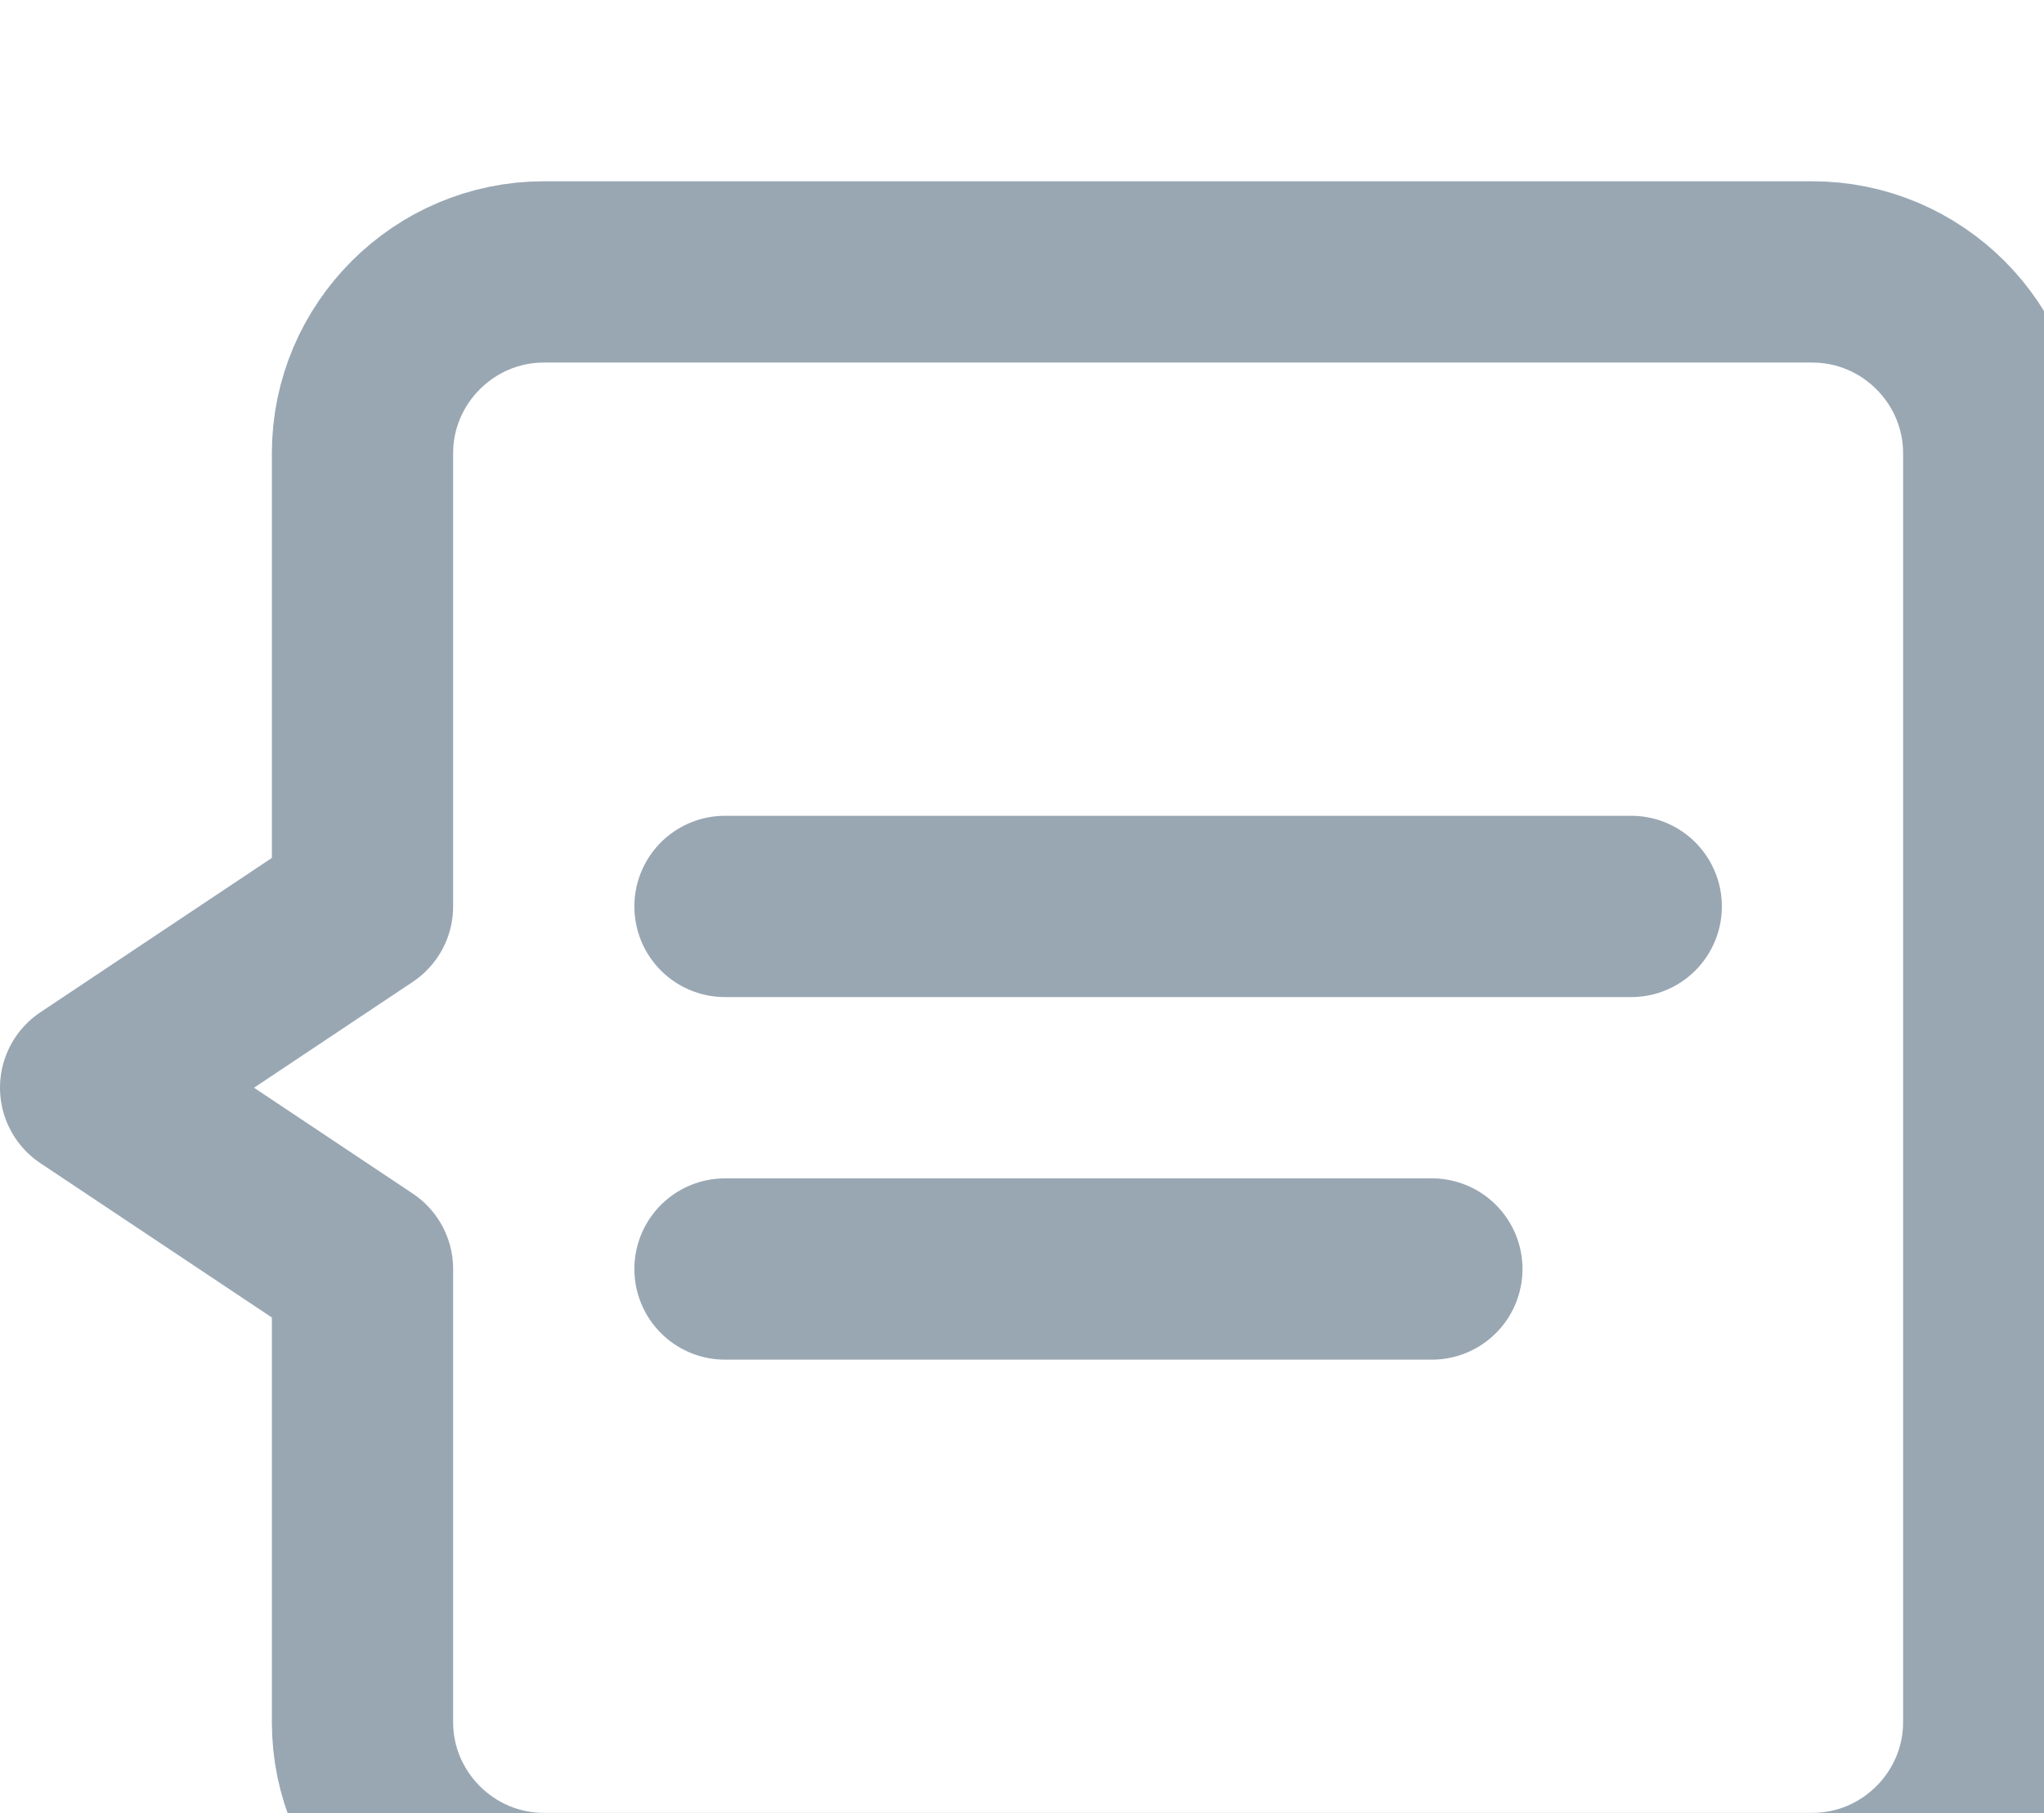
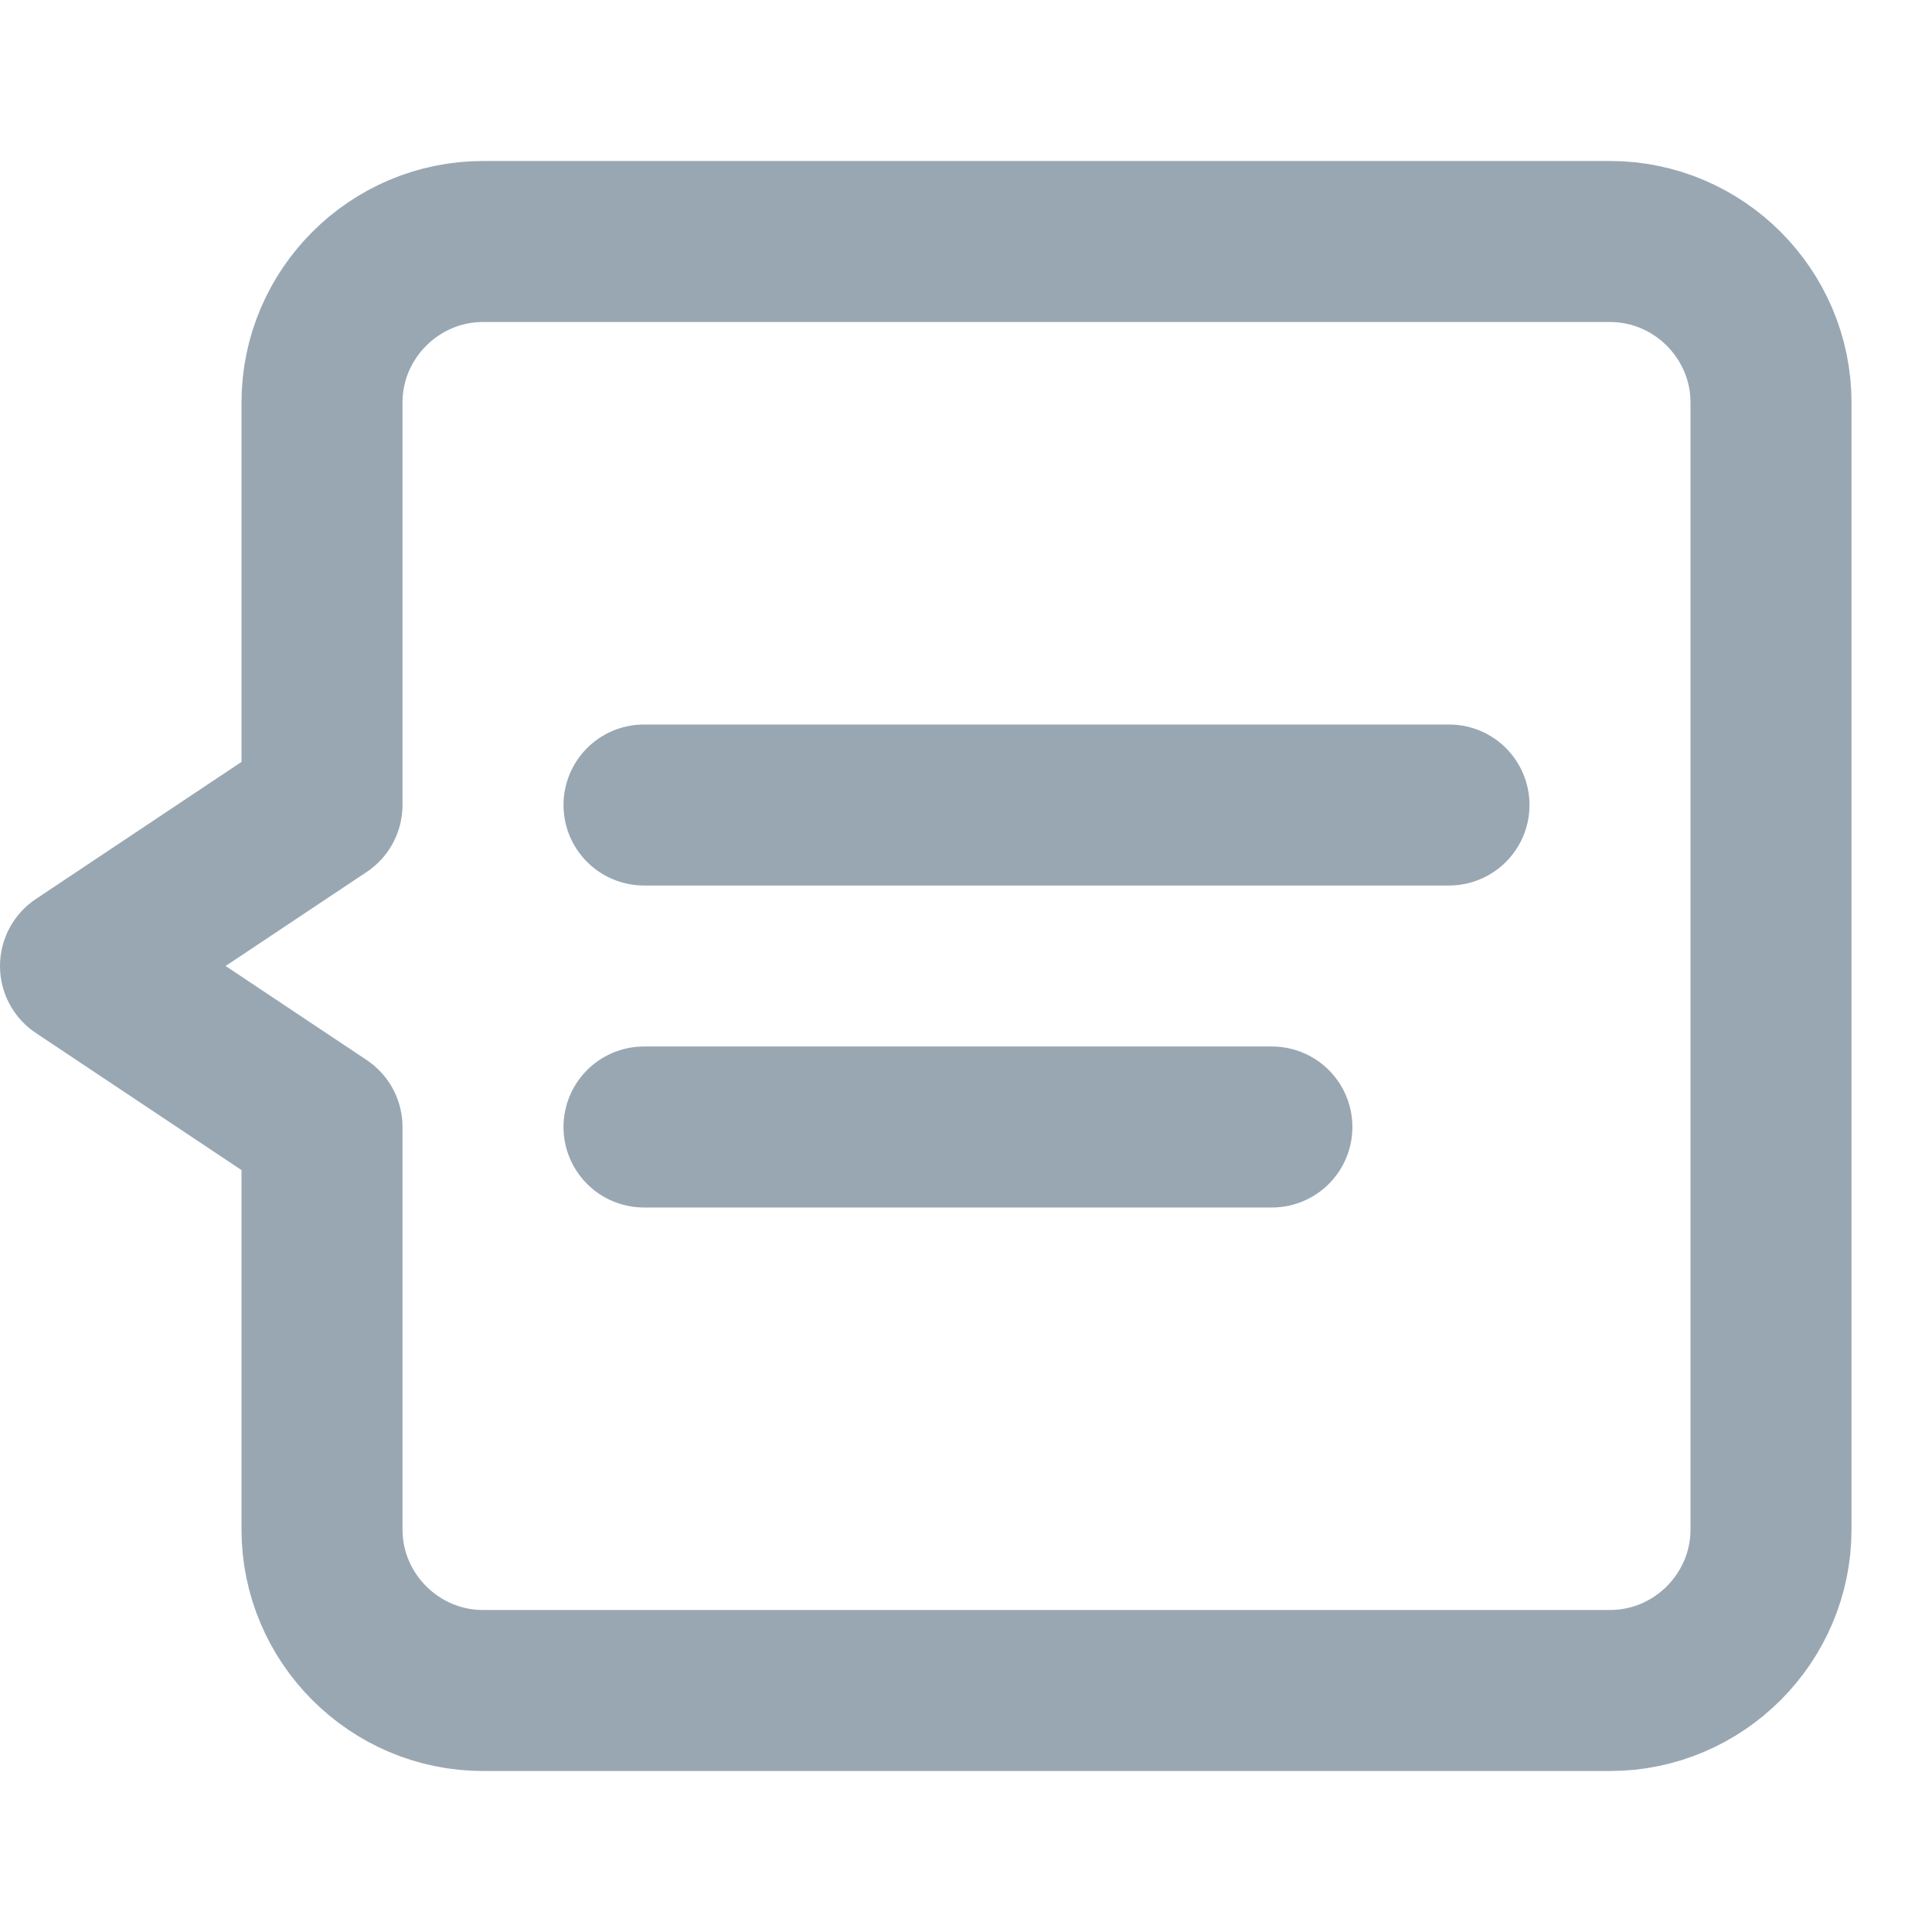
- <svg xmlns="http://www.w3.org/2000/svg" fill="none" stroke="currentColor" stroke-width="2" stroke-linecap="round" stroke-linejoin="round" version="1.1" id="svg2">
+ <svg fill="none" stroke="currentColor" stroke-width="2" stroke-linecap="round" stroke-linejoin="round" version="1.1" id="svg2" width="24" height="24" viewBox="0 -2 24 24">
  <defs id="defs2" />
-   <path d="M20,3H6C4.9,3,4,3.9,4,5v5l-3,2l3,2v5c0,1.1,0.9,2,2,2h14c1.1,0,2-0.9,2-2V5C22,3.9,21.1,3,20,3z" id="path1" style="fill:none;stroke:#99a7b3;stroke-opacity:1" />
-   <line x1="15.8" y1="14" x2="8" y2="14" id="line1" style="fill:none;stroke:#99a7b3;stroke-opacity:1" />
-   <line x1="18" y1="10" x2="8" y2="10" id="line2" style="fill:none;stroke:#99a7b3;stroke-opacity:1" />
+   <path d="M 20,1 H 6 c -1.1,0 -2,0.9 -2,2 v 5 l -3,2 3,2 v 5 c 0,1.1 0.9,2 2,2 H 20 c 1.1,0 2,-0.9 2,-2 V 3 c 0,-1.1 -0.9,-2 -2,-2 z" id="path1" style="fill:none;stroke:#99a7b3;stroke-opacity:1" />
+   <line x1="15.8" y1="12" x2="8" y2="12" id="line1" style="fill:none;stroke:#99a7b3;stroke-opacity:1" />
+   <line x1="18" y1="8" x2="8" y2="8" id="line2" style="fill:none;stroke:#99a7b3;stroke-opacity:1" />
</svg>
